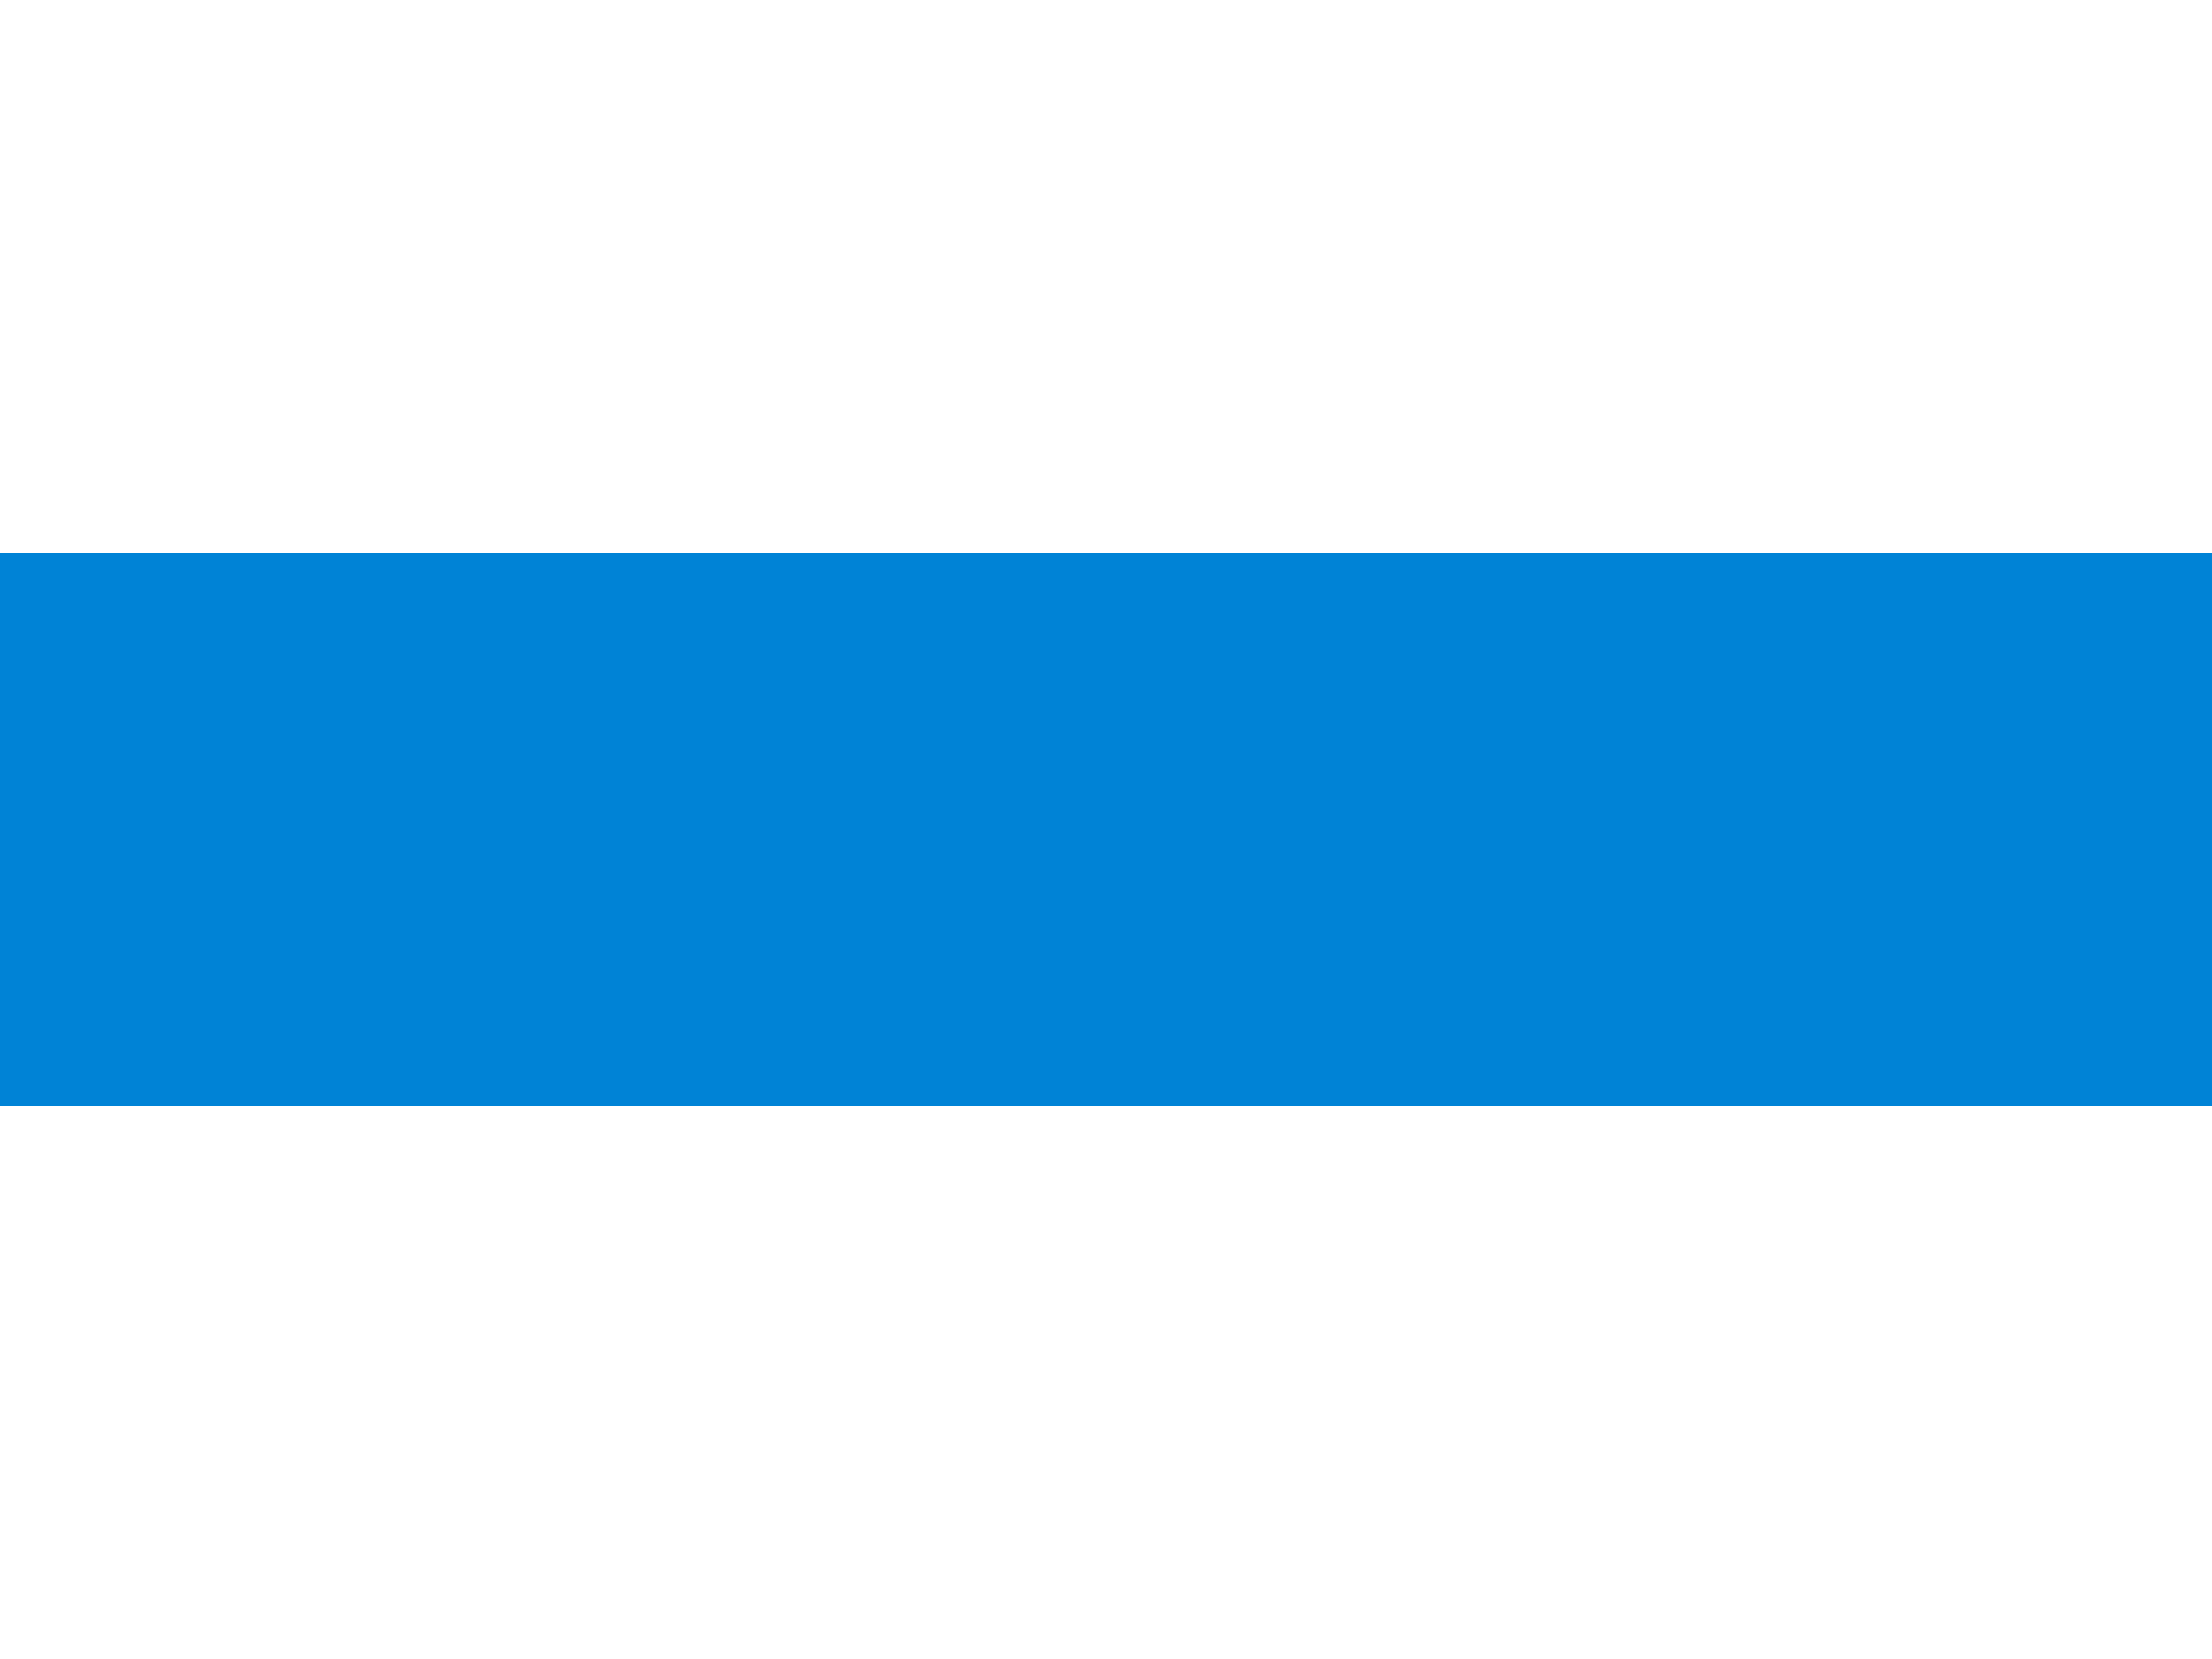
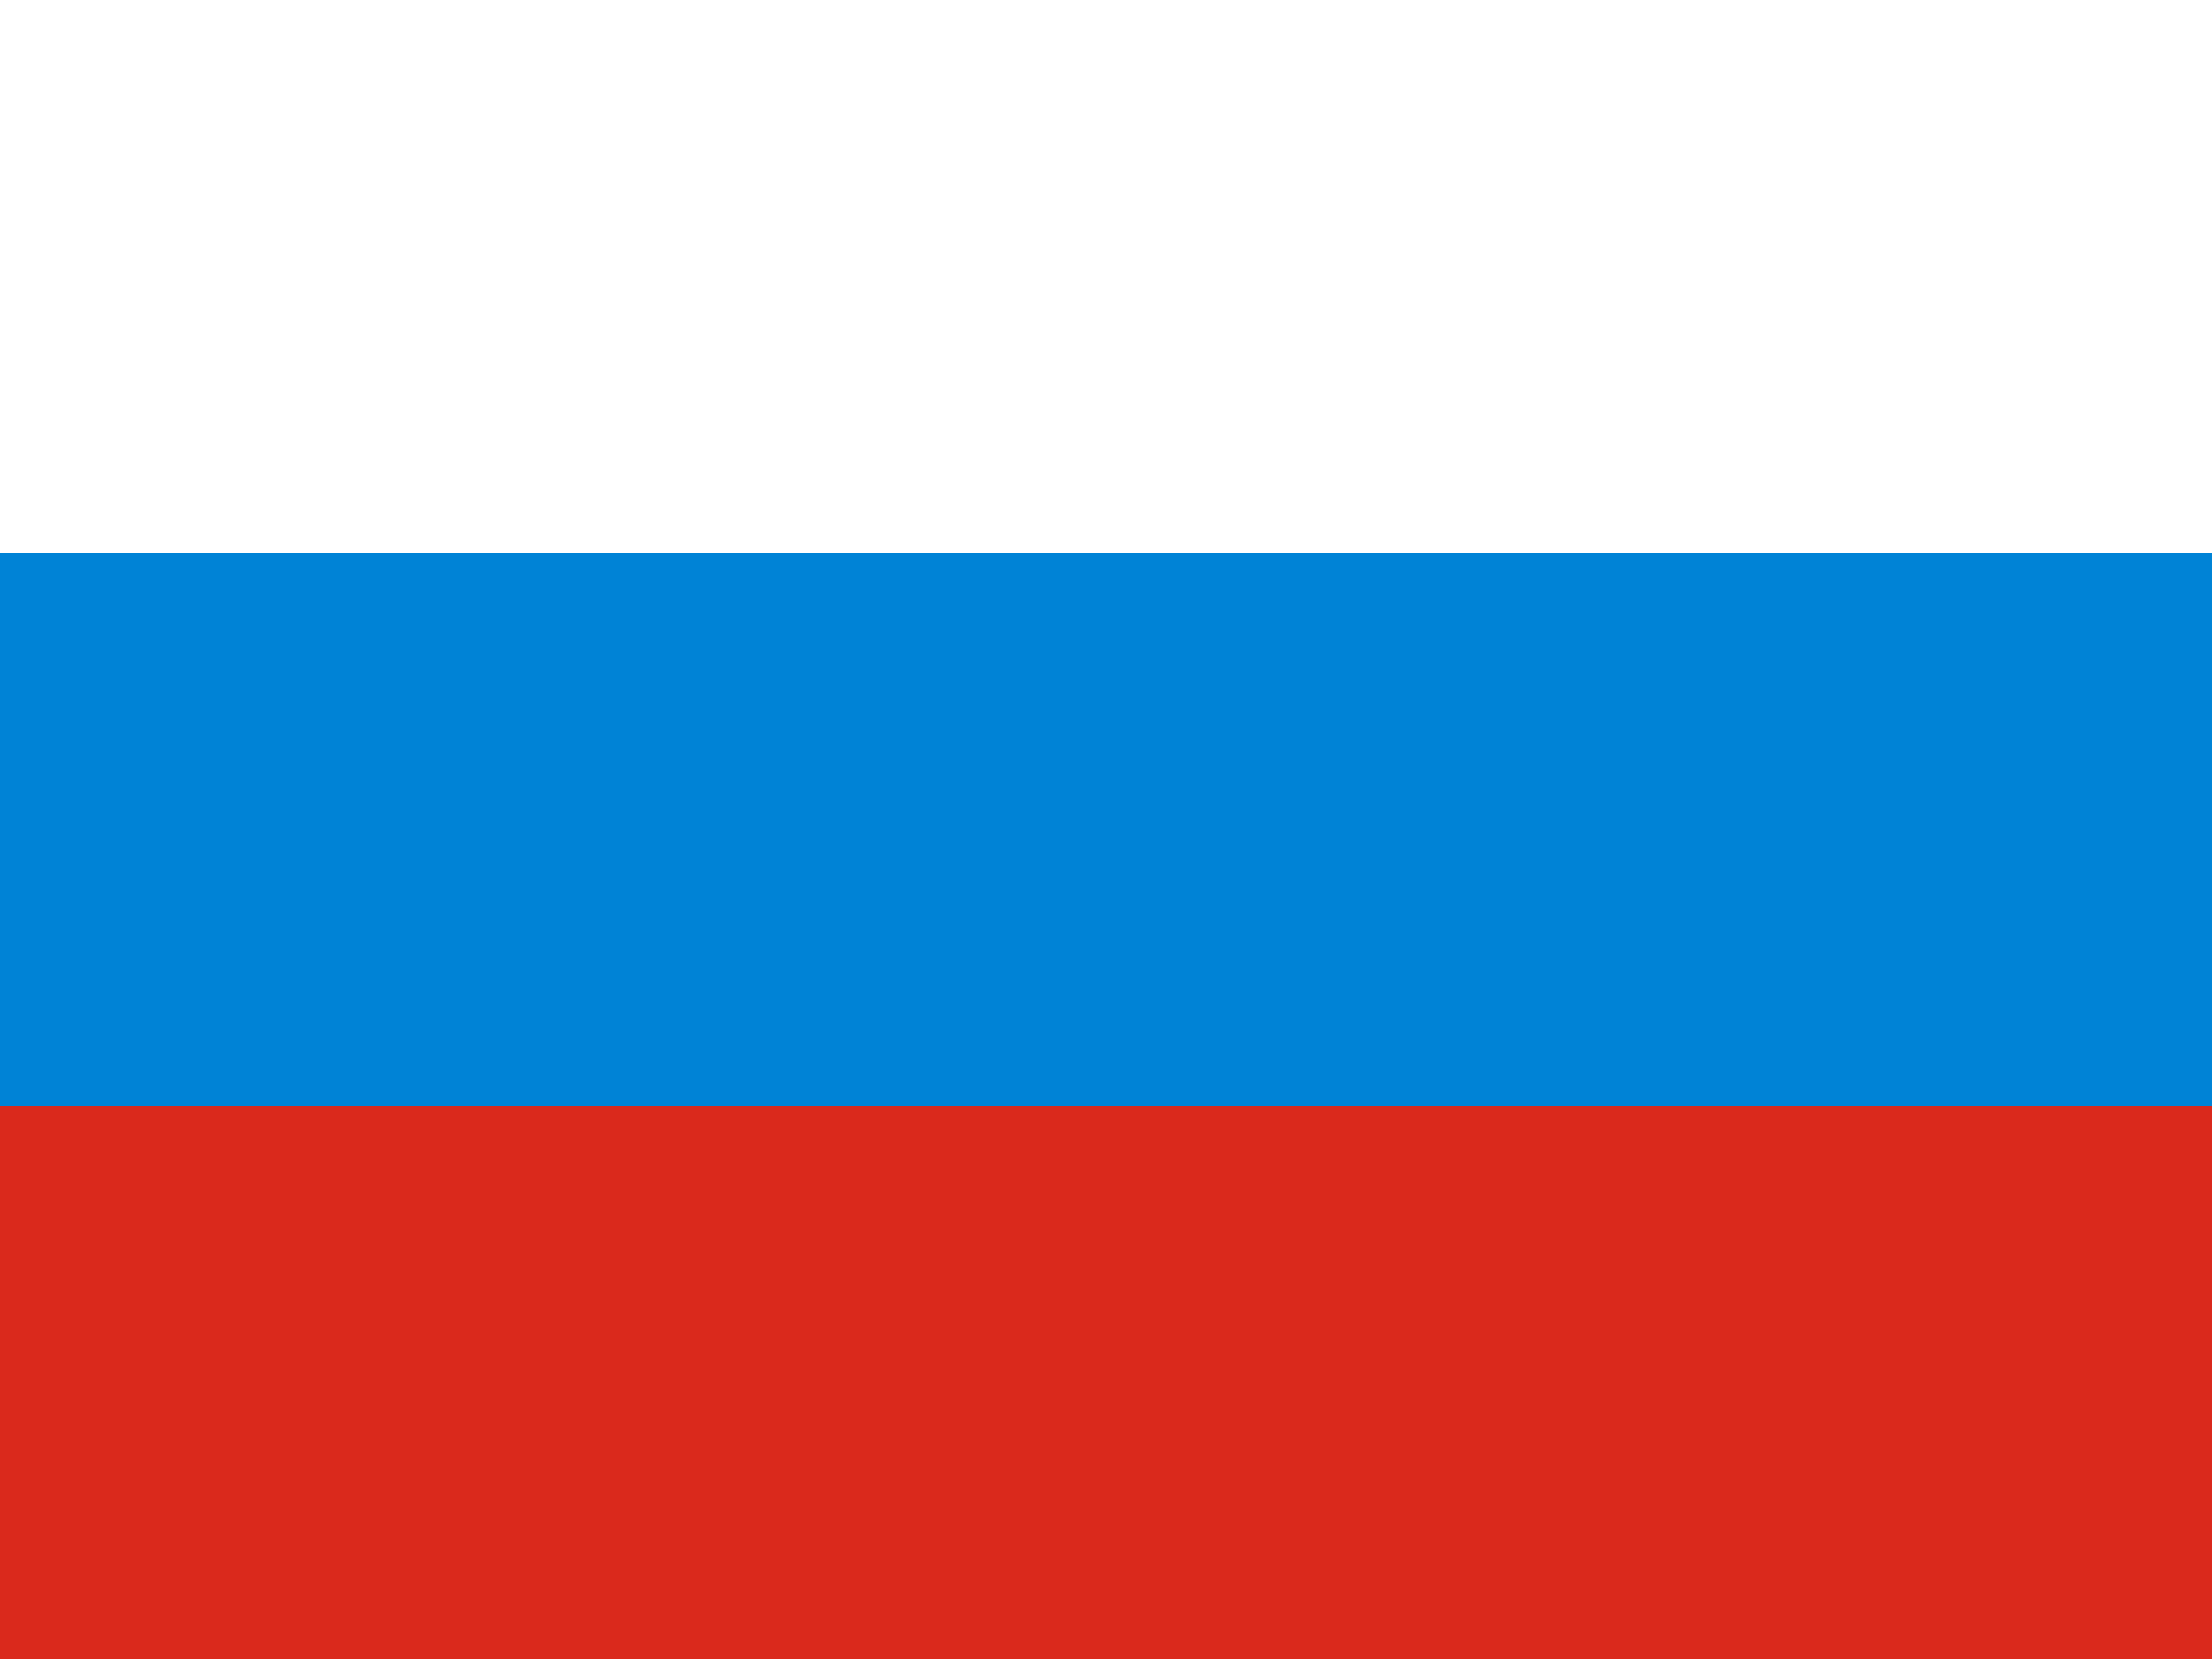
<svg xmlns="http://www.w3.org/2000/svg" id="flag-icons-ru" viewBox="0 0 640 480">
  <path fill="#fff" d="M0 0h640v160H0z" />
  <path fill="#0083D6" d="M0 160h640v160H0z" />
-   <path fill="#fff" d="M0 320h640v160H0z" />
+   <path fill="#DA291C" d="M0 320h640v160H0z" />
</svg>
